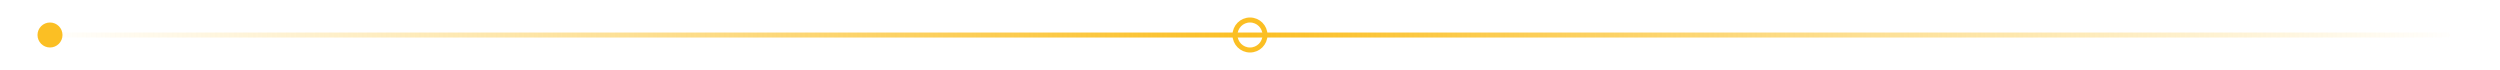
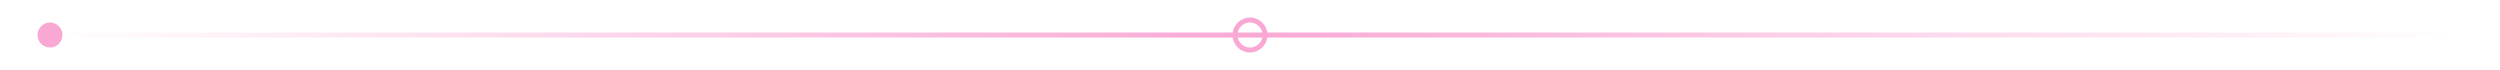
<svg xmlns="http://www.w3.org/2000/svg" width="1000" height="28" viewBox="0 0 1000 28" role="presentation">
  <defs>
    <linearGradient id="l" x1="0" x2="1">
-       <stop offset="0" stop-color="#fbbf24" stop-opacity="0" />
-       <stop offset=".5" stop-color="#fbbf24" />
-       <stop offset="1" stop-color="#fbbf24" stop-opacity="0" />
+       <stop offset="0" stop-color="#f9a8d4" stop-opacity="0" />
+       <stop offset=".5" stop-color="#f9a8d4" />
+       <stop offset="1" stop-color="#f9a8d4" stop-opacity="0" />
    </linearGradient>
  </defs>
  <rect x="20" y="13" width="960" height="2" rx="1" fill="url(#l)" />
-   <circle cx="20" cy="14" r="5" fill="#fbbf24">
+   <circle cx="20" cy="14" r="5" fill="#f9a8d4">
    <animate attributeName="cx" values="20;980;20" dur="7s" repeatCount="indefinite" />
    <animate attributeName="opacity" values=".2;1;.2" dur="7s" repeatCount="indefinite" />
  </circle>
-   <circle cx="500" cy="14" r="6" fill="none" stroke="#fbbf24" stroke-width="2">
+   <circle cx="500" cy="14" r="6" fill="none" stroke="#f9a8d4" stroke-width="2">
    <animate attributeName="r" values="4;9;4" dur="2.5s" repeatCount="indefinite" />
  </circle>
</svg>
